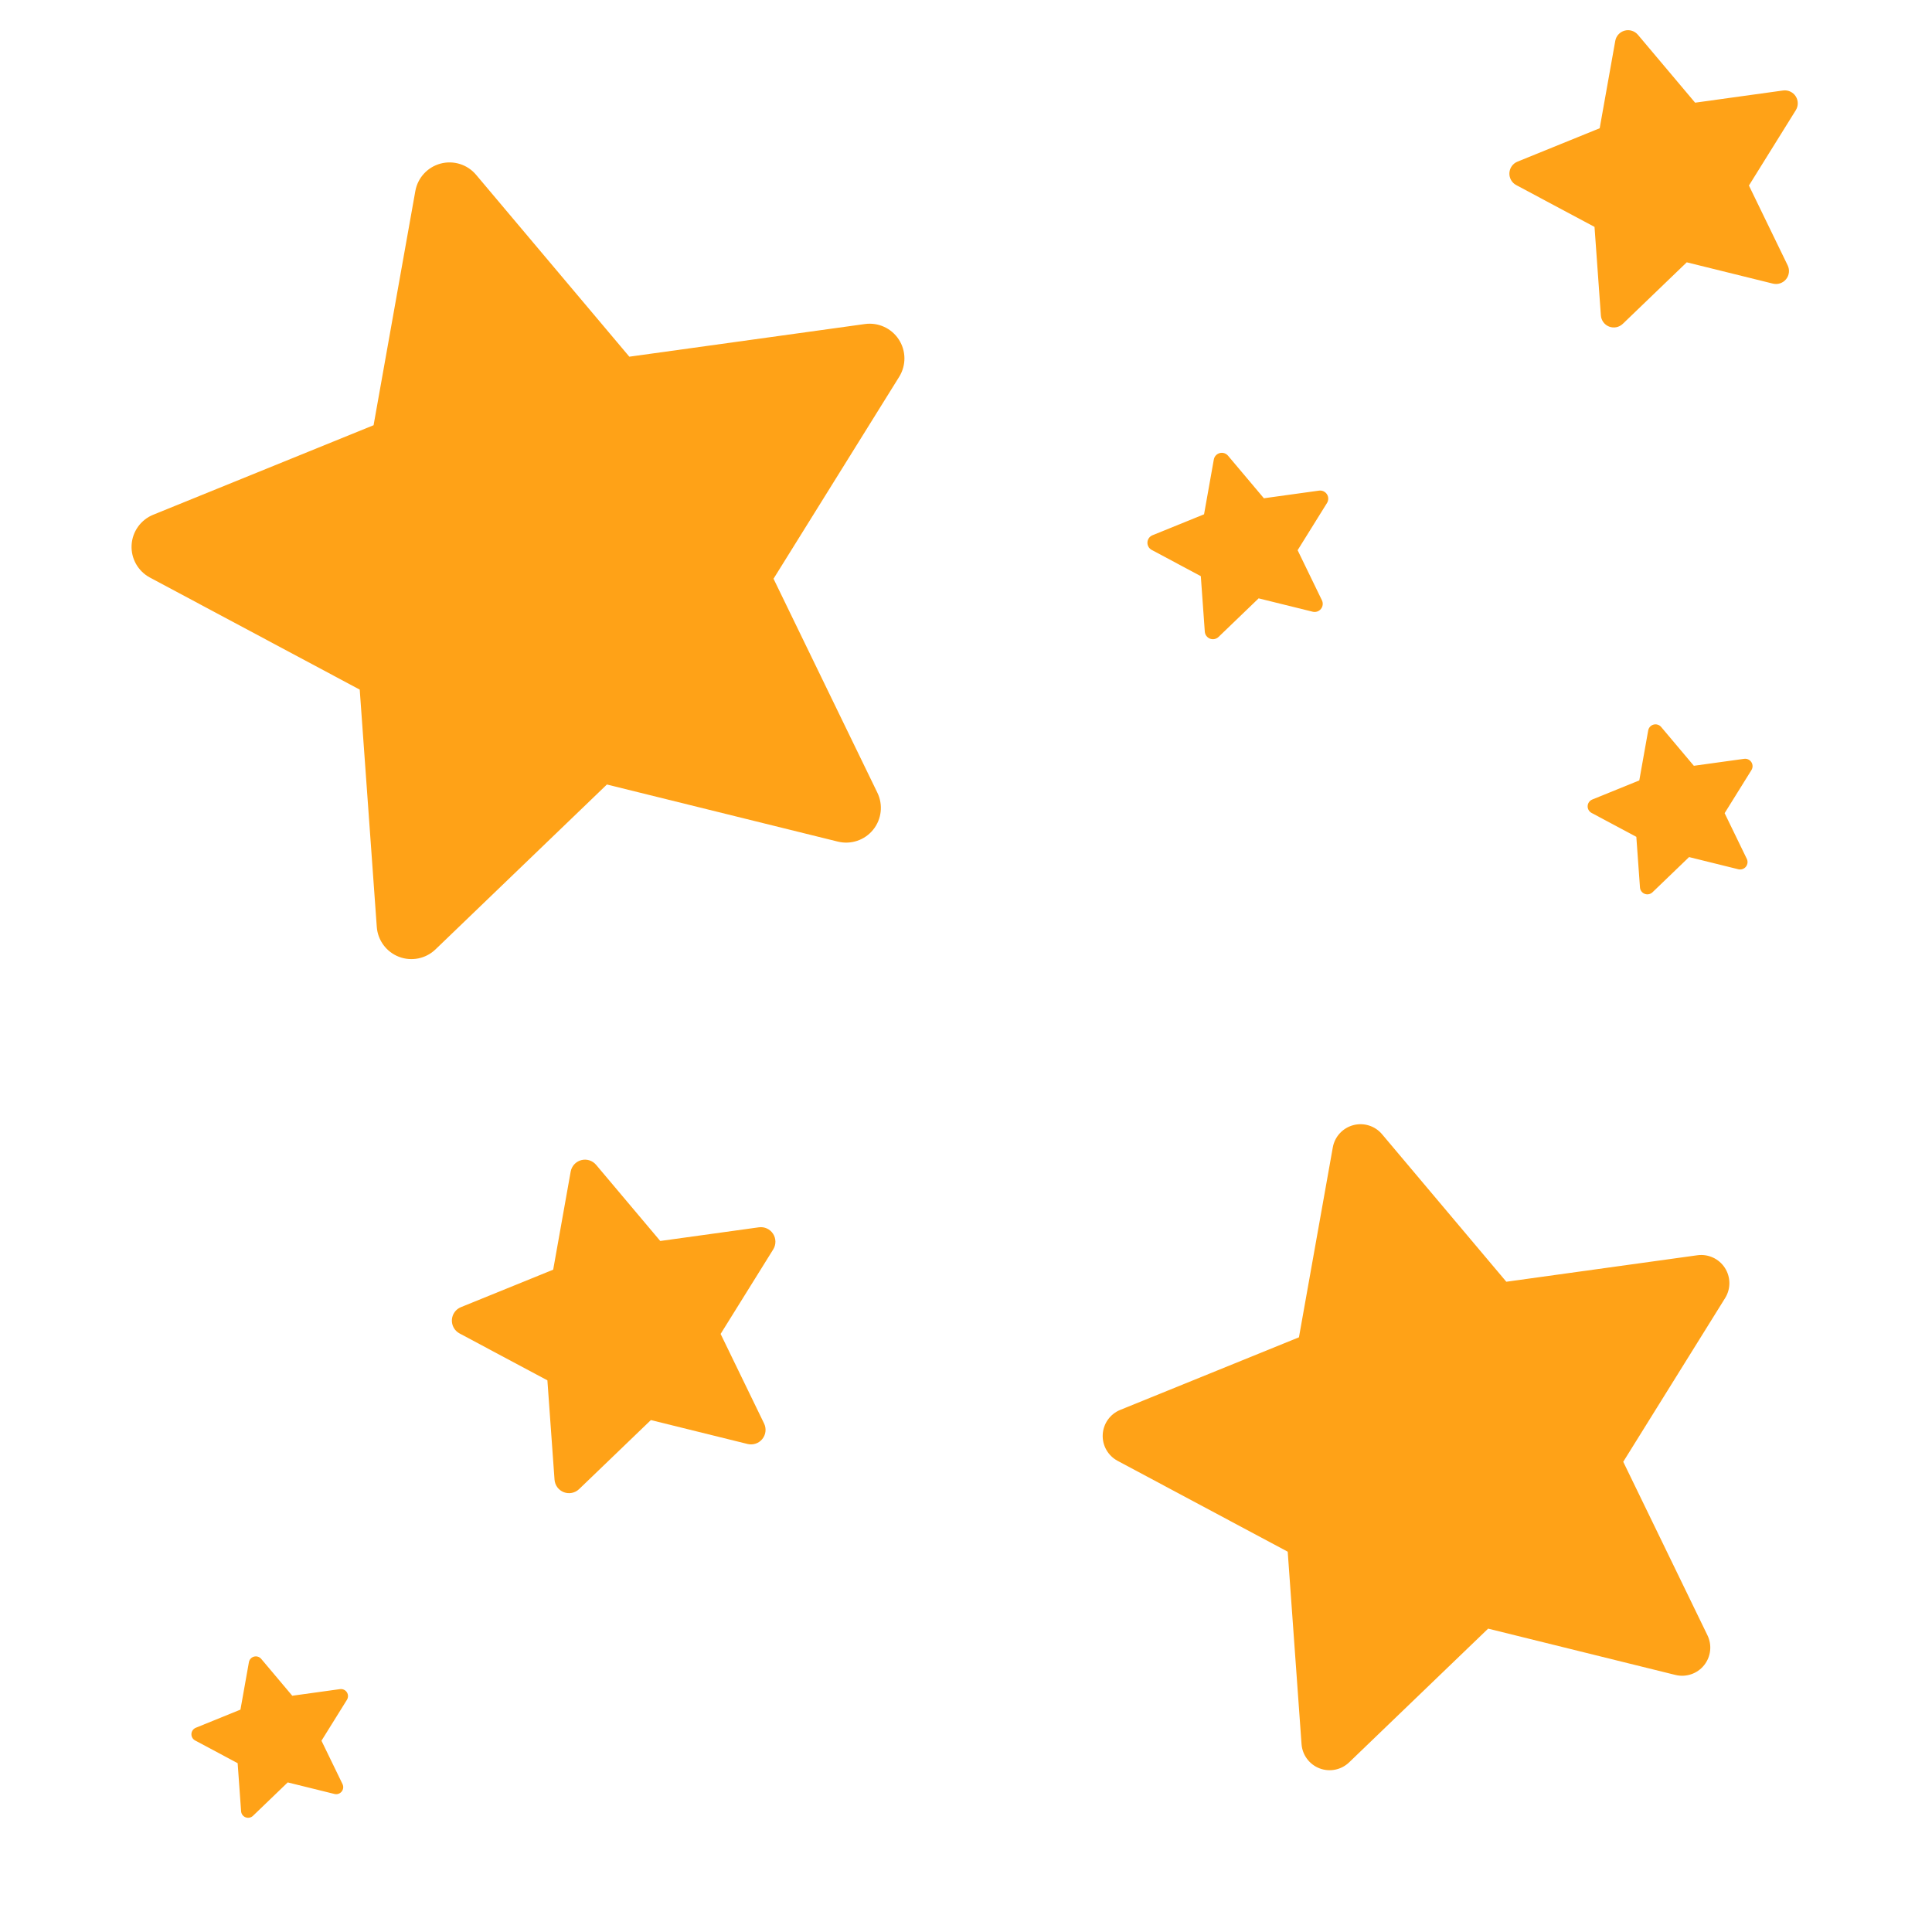
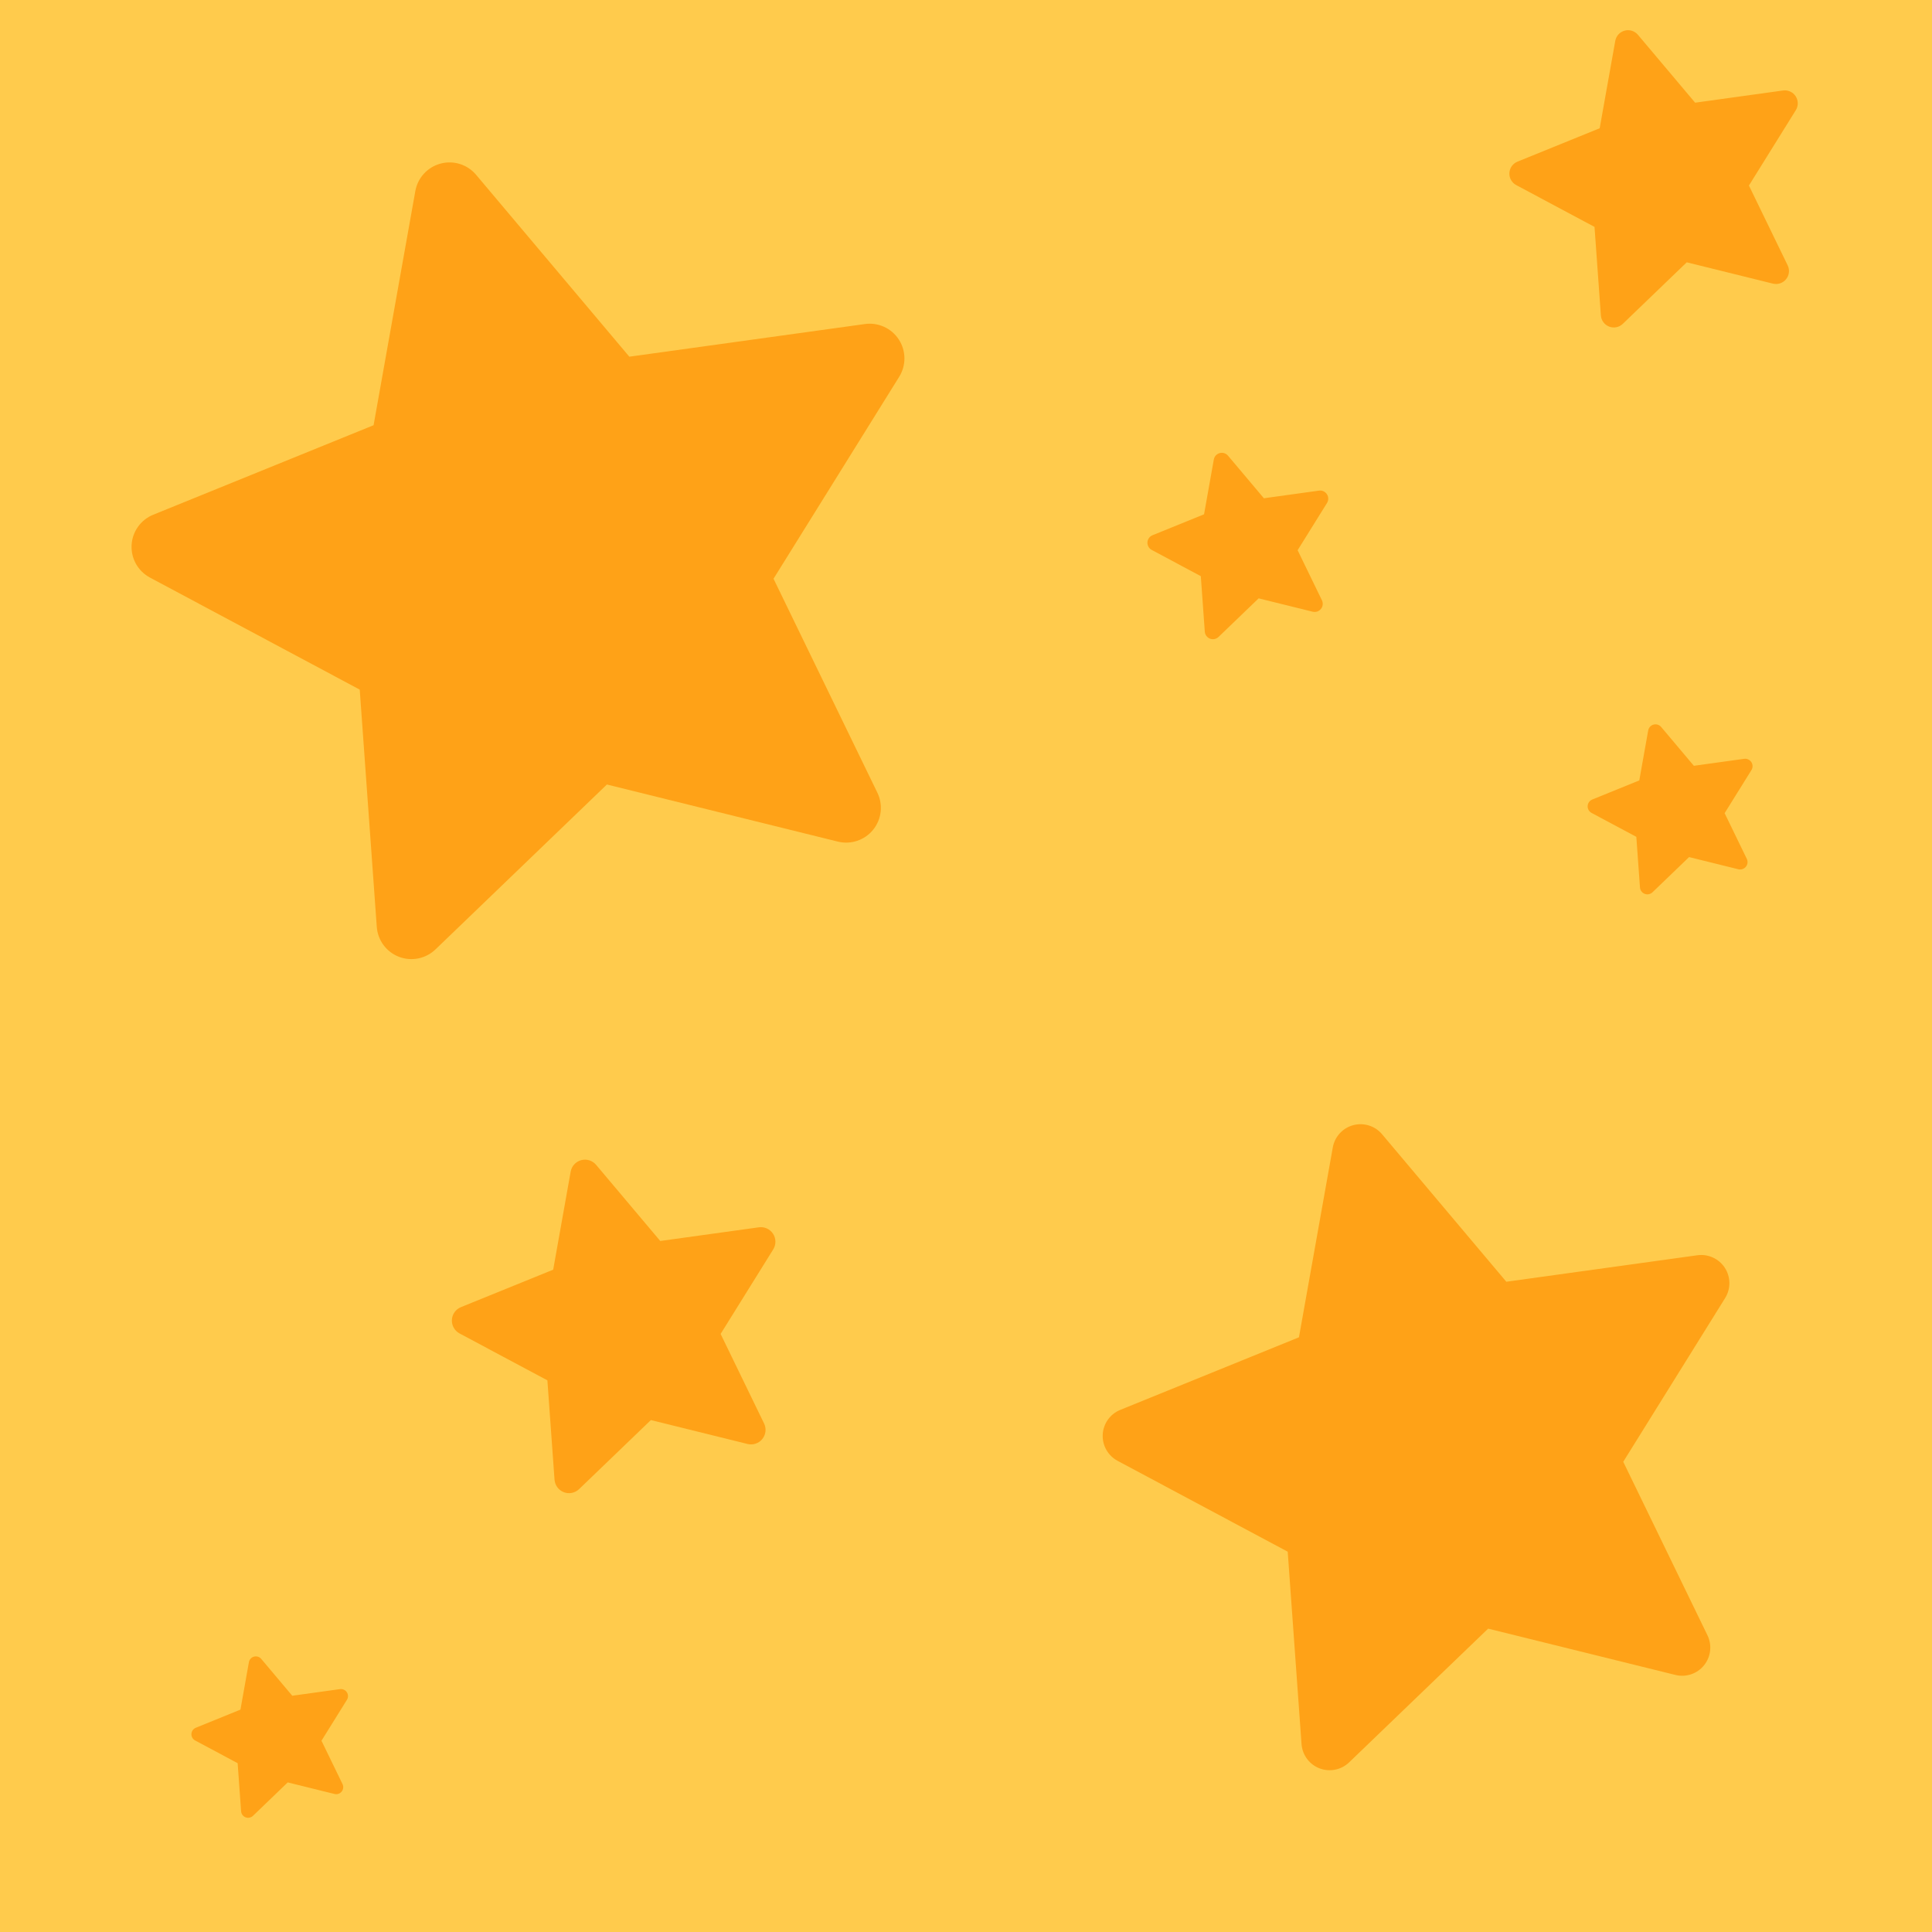
<svg xmlns="http://www.w3.org/2000/svg" width="100%" height="100%" viewBox="0 0 128 128" version="1.1" xml:space="preserve" style="fill-rule:evenodd;clip-rule:evenodd;stroke-linejoin:round;stroke-miterlimit:2;">
+   <g transform="matrix(0.52786,0,0,0.873109,-99.4855,-98.9476)">
+     <rect x="188.469" y="113.328" width="242.489" height="146.603" style="fill:rgb(255,203,76);" />
+   </g>
  <g transform="matrix(1.13398,-0.303848,0.303848,1.13398,-66.7785,-45.3708)">
    <path d="M64.791,68.533C65.114,67.844 65.806,67.405 66.566,67.405C67.326,67.405 68.018,67.844 68.34,68.533L74.037,80.688L87.357,82.349C88.111,82.443 88.743,82.965 88.978,83.688C89.213,84.411 89.009,85.205 88.454,85.725L78.654,94.898L81.19,108.08C81.334,108.827 81.032,109.589 80.417,110.036C79.802,110.483 78.984,110.533 78.319,110.166L66.566,103.681L54.813,110.166C54.147,110.533 53.329,110.483 52.714,110.036C52.099,109.589 51.798,108.827 51.942,108.08L54.478,94.898L44.678,85.725C44.123,85.205 43.918,84.411 44.153,83.688C44.388,82.965 45.02,82.443 45.775,82.349L59.095,80.688L64.791,68.533Z" style="fill:rgb(255,162,23);" />
  </g>
  <g transform="matrix(0.474712,-0.127199,0.127199,0.474712,-1.66608,53.3321)">
    <path d="M64.791,68.533C65.114,67.844 65.806,67.405 66.566,67.405C67.326,67.405 68.018,67.844 68.34,68.533L74.037,80.688L87.357,82.349C88.111,82.443 88.743,82.965 88.978,83.688C89.213,84.411 89.009,85.205 88.454,85.725L78.654,94.898L81.19,108.08C81.334,108.827 81.032,109.589 80.417,110.036C79.802,110.483 78.984,110.533 78.319,110.166L66.566,103.681L54.813,110.166C54.147,110.533 53.329,110.483 52.714,110.036C52.099,109.589 51.798,108.827 51.942,108.08L54.478,94.898L44.678,85.725C44.123,85.205 43.918,84.411 44.153,83.688C44.388,82.965 45.02,82.443 45.775,82.349L59.095,80.688L64.791,68.533Z" style="fill:rgb(255,162,23);" />
  </g>
  <g transform="matrix(0.22973,-0.0615561,0.0615561,0.22973,-2.6122,98.3682)">
    <path d="M64.791,68.533C65.114,67.844 65.806,67.405 66.566,67.405C67.326,67.405 68.018,67.844 68.34,68.533L74.037,80.688L87.357,82.349C88.111,82.443 88.743,82.965 88.978,83.688C89.213,84.411 89.009,85.205 88.454,85.725L78.654,94.898L81.19,108.08C81.334,108.827 81.032,109.589 80.417,110.036C79.802,110.483 78.984,110.533 78.319,110.166L66.566,103.681L54.813,110.166C54.147,110.533 53.329,110.483 52.714,110.036C52.099,109.589 51.798,108.827 51.942,108.08L54.478,94.898L44.678,85.725C44.123,85.205 43.918,84.411 44.153,83.688C44.388,82.965 45.02,82.443 45.775,82.349L59.095,80.688L64.791,68.533Z" style="fill:rgb(255,162,23);" />
  </g>
  <g transform="matrix(0.39562,-0.106006,0.106006,0.39562,54.7975,-13.9977)">
    <g transform="matrix(0.670612,0,0,0.670612,-11.1092,75.0404)">
      <path d="M64.791,68.533C65.114,67.844 65.806,67.405 66.566,67.405C67.326,67.405 68.018,67.844 68.34,68.533L74.037,80.688L87.357,82.349C88.111,82.443 88.743,82.965 88.978,83.688C89.213,84.411 89.009,85.205 88.454,85.725L78.654,94.898L81.19,108.08C81.334,108.827 81.032,109.589 80.417,110.036C79.802,110.483 78.984,110.533 78.319,110.166L66.566,103.681L54.813,110.166C54.147,110.533 53.329,110.483 52.714,110.036C52.099,109.589 51.798,108.827 51.942,108.08L54.478,94.898L44.678,85.725C44.123,85.205 43.918,84.411 44.153,83.688C44.388,82.965 45.02,82.443 45.775,82.349L59.095,80.688L64.791,68.533Z" style="fill:rgb(255,162,23);" />
    </g>
    <g transform="matrix(1.06956,0,0,1.06956,43.2943,-0.905151)">
      <path d="M64.791,68.533C65.114,67.844 65.806,67.405 66.566,67.405C67.326,67.405 68.018,67.844 68.34,68.533L74.037,80.688L87.357,82.349C88.111,82.443 88.743,82.965 88.978,83.688C89.213,84.411 89.009,85.205 88.454,85.725L78.654,94.898L81.19,108.08C81.334,108.827 81.032,109.589 80.417,110.036C79.802,110.483 78.984,110.533 78.319,110.166L66.566,103.681L54.813,110.166C54.147,110.533 53.329,110.483 52.714,110.036C52.099,109.589 51.798,108.827 51.942,108.08L54.478,94.898L44.678,85.725C44.123,85.205 43.918,84.411 44.153,83.688C44.388,82.965 45.02,82.443 45.775,82.349L59.095,80.688L64.791,68.533Z" style="fill:rgb(255,162,23);" />
    </g>
  </g>
  <g transform="matrix(0.241972,-0.0648362,0.0648362,0.241972,89.0763,36.0118)">
    <path d="M64.791,68.533C65.114,67.844 65.806,67.405 66.566,67.405C67.326,67.405 68.018,67.844 68.34,68.533L74.037,80.688L87.357,82.349C88.111,82.443 88.743,82.965 88.978,83.688C89.213,84.411 89.009,85.205 88.454,85.725L78.654,94.898L81.19,108.08C81.334,108.827 81.032,109.589 80.417,110.036C79.802,110.483 78.984,110.533 78.319,110.166L66.566,103.681L54.813,110.166C54.147,110.533 53.329,110.483 52.714,110.036C52.099,109.589 51.798,108.827 51.942,108.08L54.478,94.898L44.678,85.725C44.123,85.205 43.918,84.411 44.153,83.688C44.388,82.965 45.02,82.443 45.775,82.349L59.095,80.688L64.791,68.533Z" style="fill:rgb(255,162,23);" />
  </g>
  <g transform="matrix(0.919499,-0.246379,0.246379,0.919499,11.8409,28.9672)">
    <path d="M64.791,68.533C65.114,67.844 65.806,67.405 66.566,67.405C67.326,67.405 68.018,67.844 68.34,68.533L74.037,80.688L87.357,82.349C88.111,82.443 88.743,82.965 88.978,83.688C89.213,84.411 89.009,85.205 88.454,85.725L78.654,94.898L81.19,108.08C81.334,108.827 81.032,109.589 80.417,110.036C79.802,110.483 78.984,110.533 78.319,110.166L66.566,103.681L54.813,110.166C54.147,110.533 53.329,110.483 52.714,110.036C52.099,109.589 51.798,108.827 51.942,108.08L54.478,94.898L44.678,85.725C44.123,85.205 43.918,84.411 44.153,83.688C44.388,82.965 45.02,82.443 45.775,82.349L59.095,80.688L64.791,68.533Z" style="fill:rgb(255,162,23);" />
  </g>
</svg>
